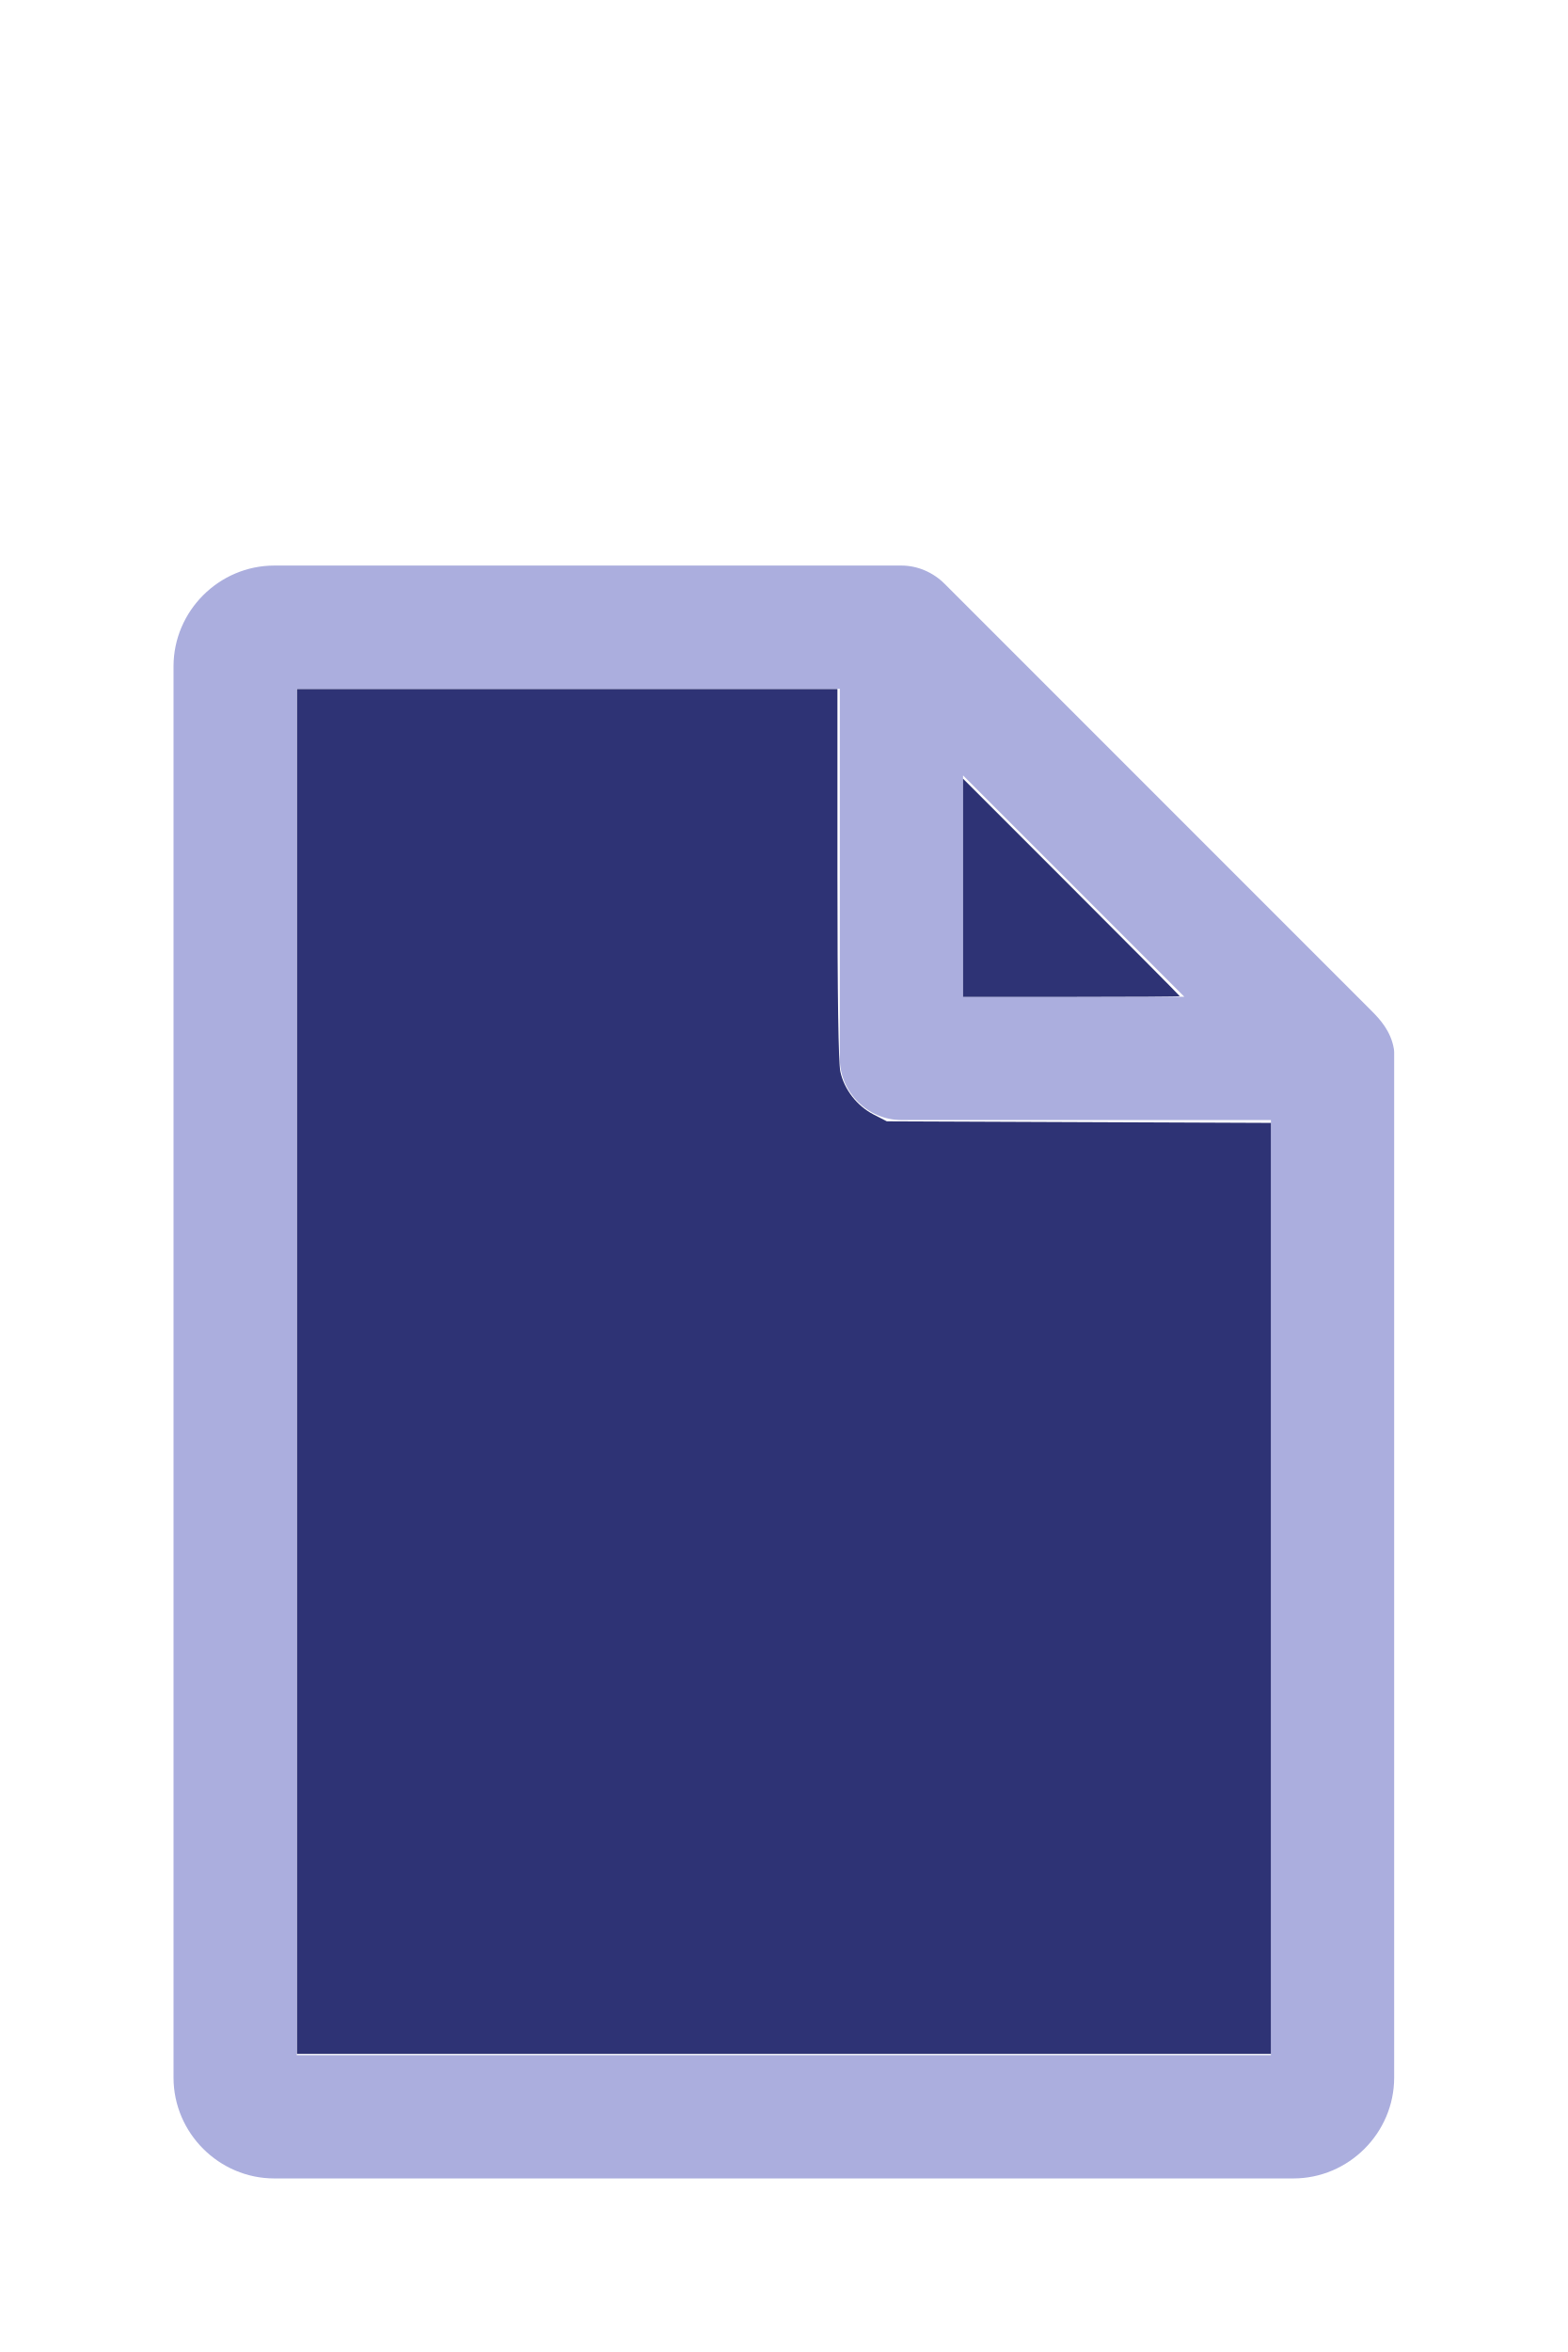
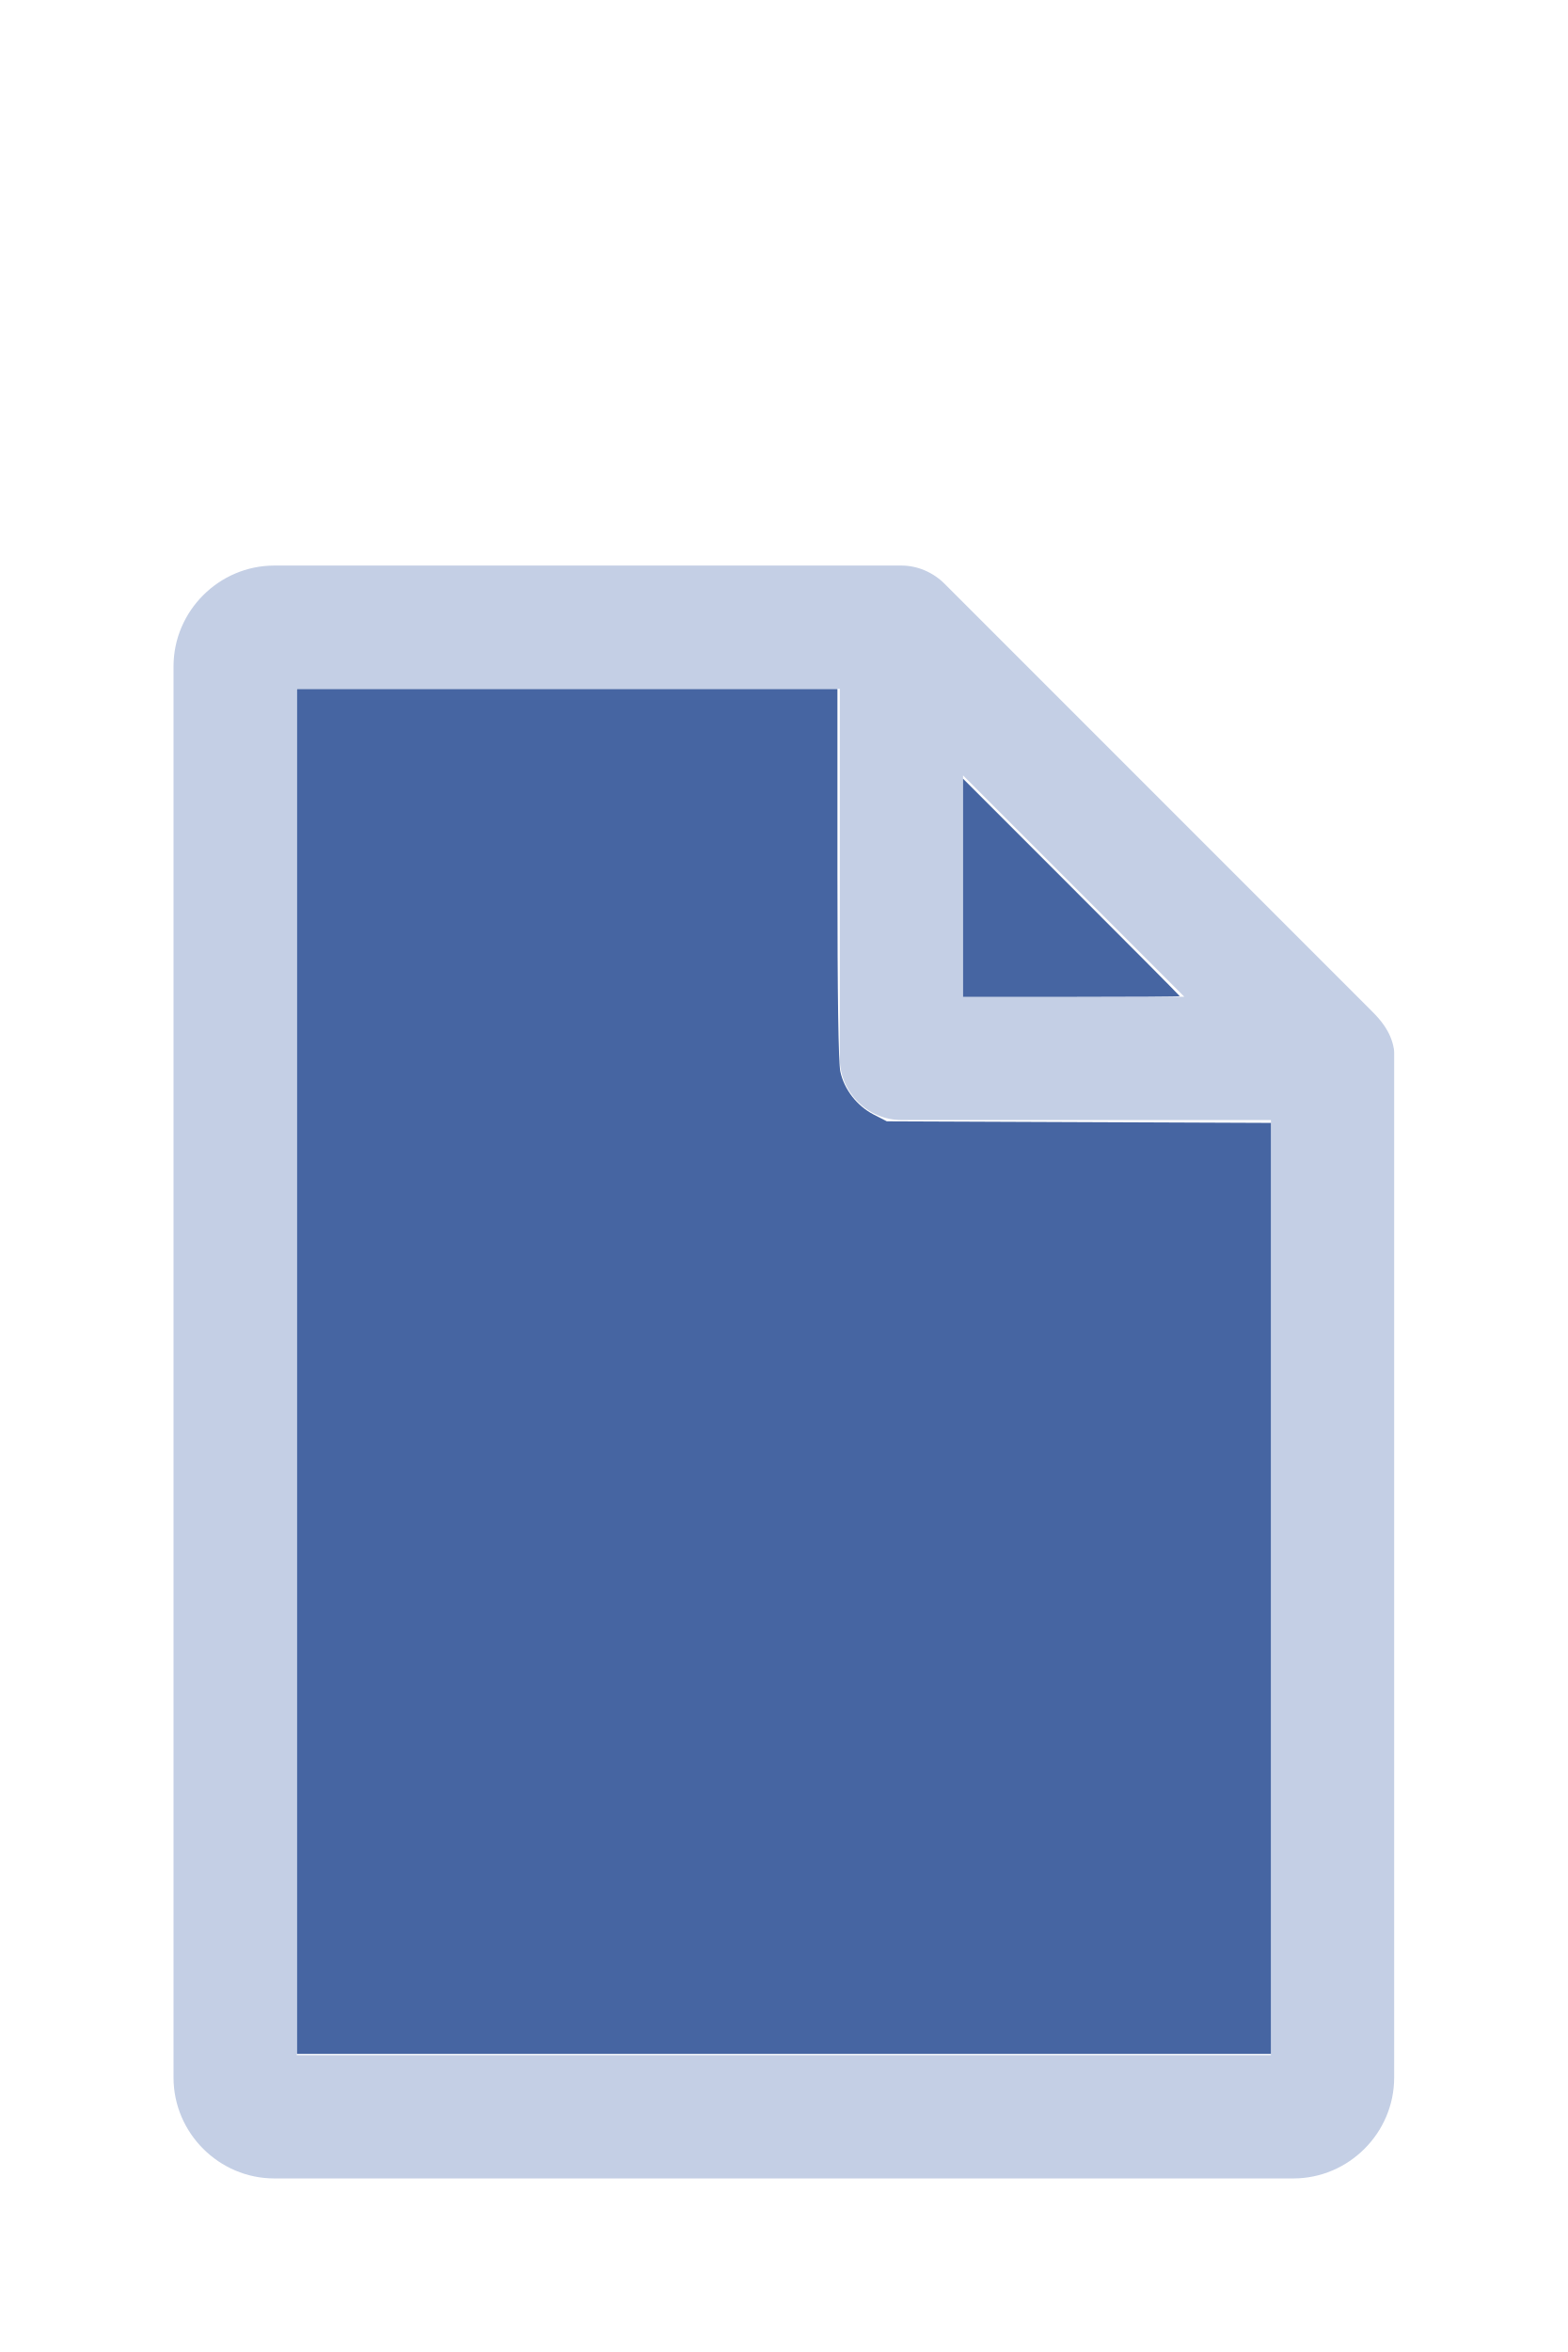
<svg xmlns="http://www.w3.org/2000/svg" version="1.1" width="16" height="24" viewBox="0 0 80 60" id="doc" xml:space="preserve">
-   <g style="fill:#ABAEDE">
+   <g style="fill:#C4CFE5">
    <path d="m 14,-1.145 c -2.824,0 -5.145,2.32 -5.145,5.145 v 72 c 0,2.824 2.32,5.145 5.145,5.145 h 52 c 2.824,0 5.145,-2.32 5.145,-5.145 V 23.699 a 1.145,1.145 0 0 0 -0.016,-0.188 C 70.978,22.605 70.406,21.99 70.008,21.592 L 48.209,-0.209 C 47.606,-0.812 46.805,-1.145 46,-1.145 Z m 1.145,6.289 H 42.855 V 24 c 0,1.724 1.42,3.145 3.145,3.145 H 64.855 V 74.855 H 15.145 Z m 34,4.418 L 60.438,20.855 H 49.145 Z" />
  </g>
-   <g style="fill:#2E3375;stroke-width:0">
+   <g style="fill:#4665A2;stroke-width:0">
    <path d="M 3.031,13.993 V 7.031 h 2.758 2.758 v 1.883 c 0,1.258 0.01,1.929 0.03,2.022 0.039,0.181 0.169,0.348 0.338,0.436 l 0.136,0.07 1.96,0.008 1.96,0.008 v 4.75 4.75 H 8 3.031 Z" transform="matrix(5,0,0,5,0,-30)" />
    <path d="M 9.829,9.058 V 7.946 l 1.106,1.106 c 0.608,0.608 1.106,1.109 1.106,1.113 0,0.004 -0.498,0.007 -1.106,0.007 H 9.829 Z" transform="matrix(5,0,0,5,0,-30)" />
  </g>
</svg>
